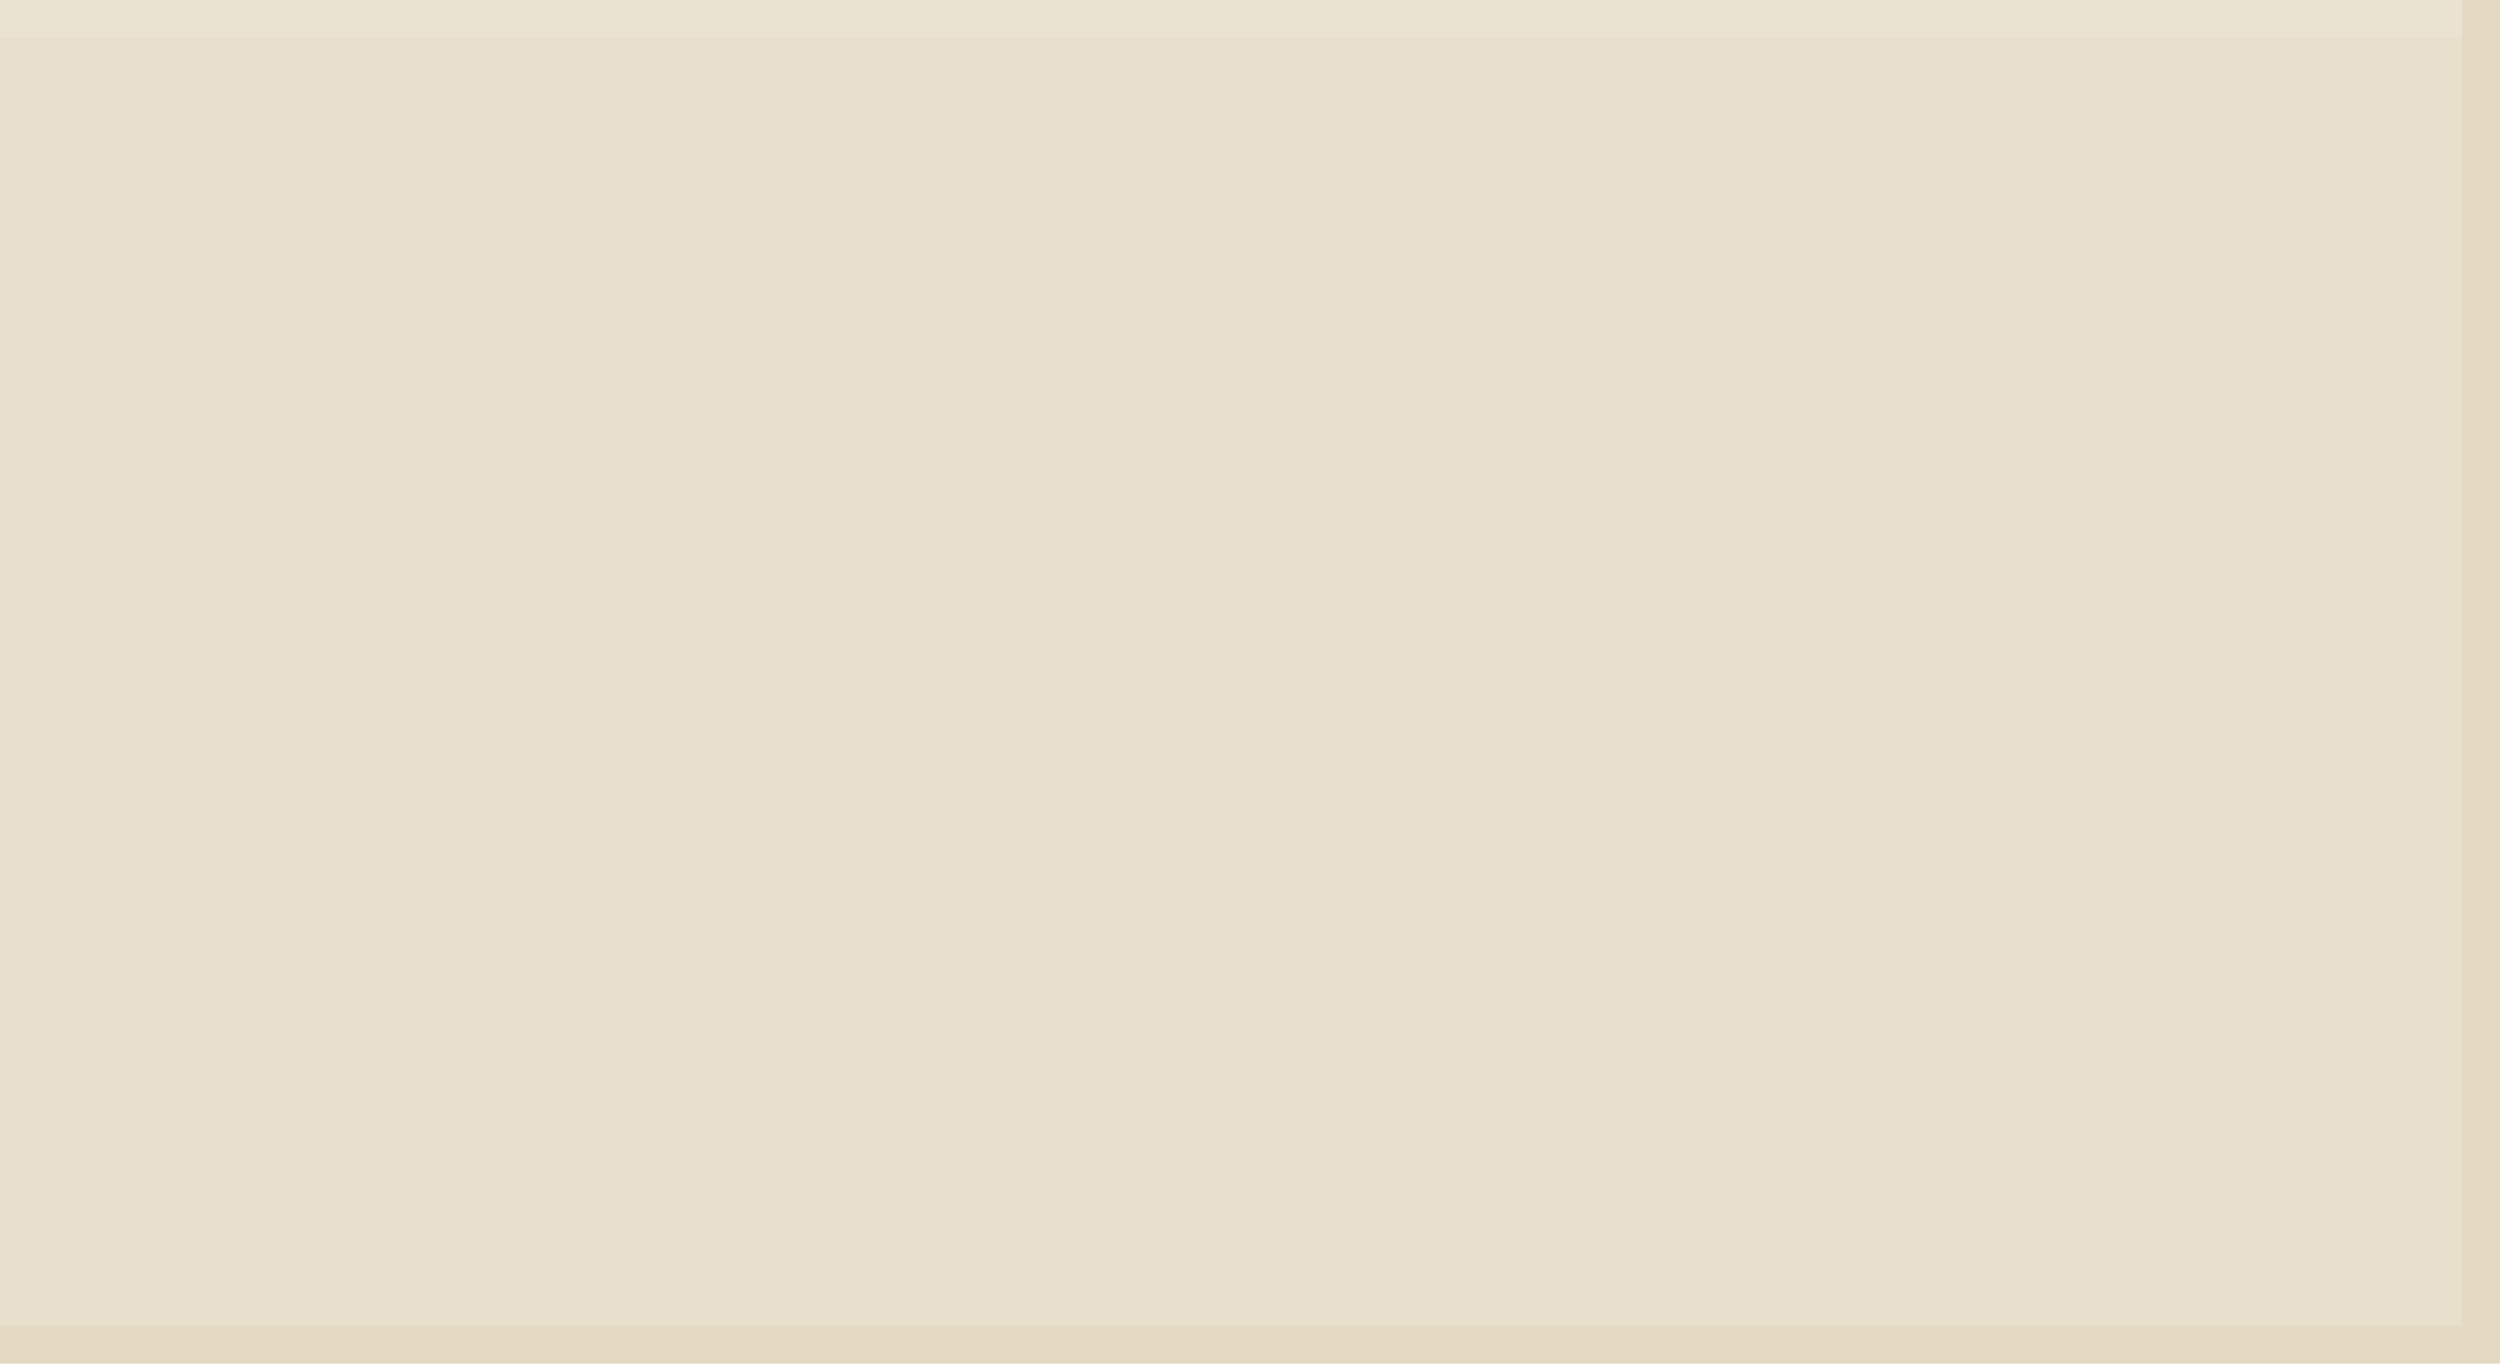
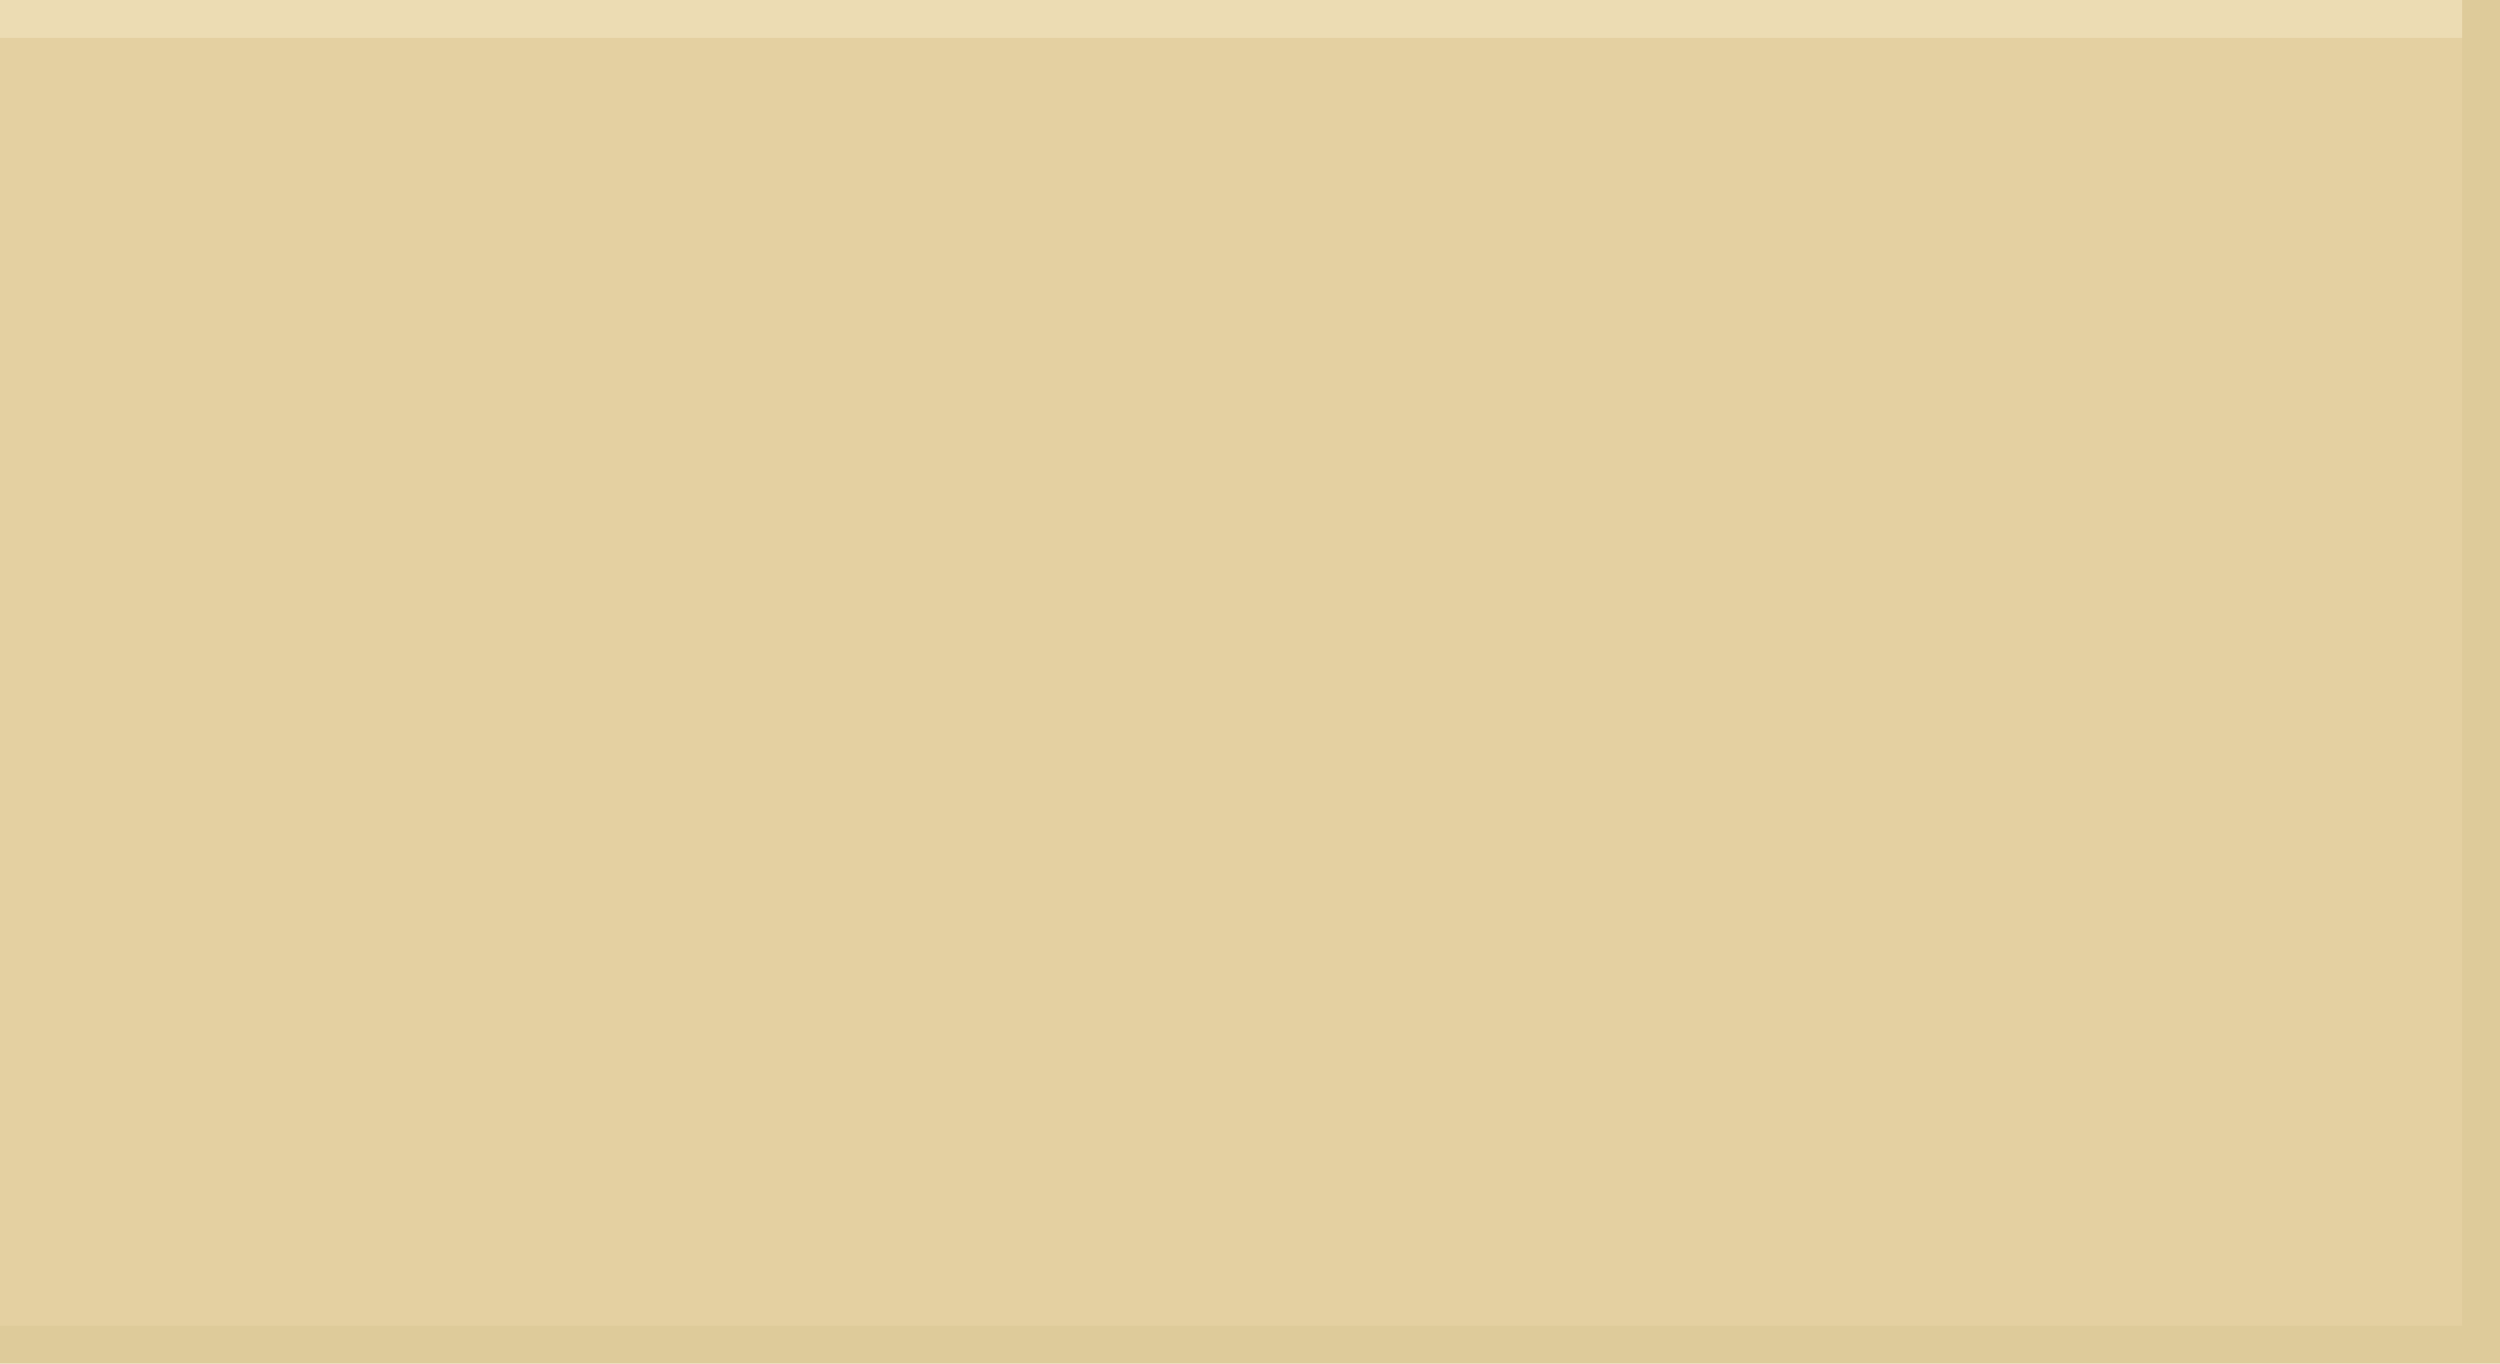
<svg xmlns="http://www.w3.org/2000/svg" width="66" height="36" viewBox="0 0 66 36">
-   <rect x="0" y="0" width="66" height="36" fill="#e4d9c2" />
-   <rect x="0" y="0" width="65" height="35" fill="#e9dfcd" />
-   <rect x="0" y="0" width="65" height="1" fill="#ebe3d2" />
+   <rect x="0" y="0" width="66" height="36" fill="#decb9a" />
+   <rect x="0" y="0" width="65" height="35" fill="#e4d0a1" />
+   <rect x="0" y="0" width="65" height="1" fill="#ecdcb3" />
</svg>
